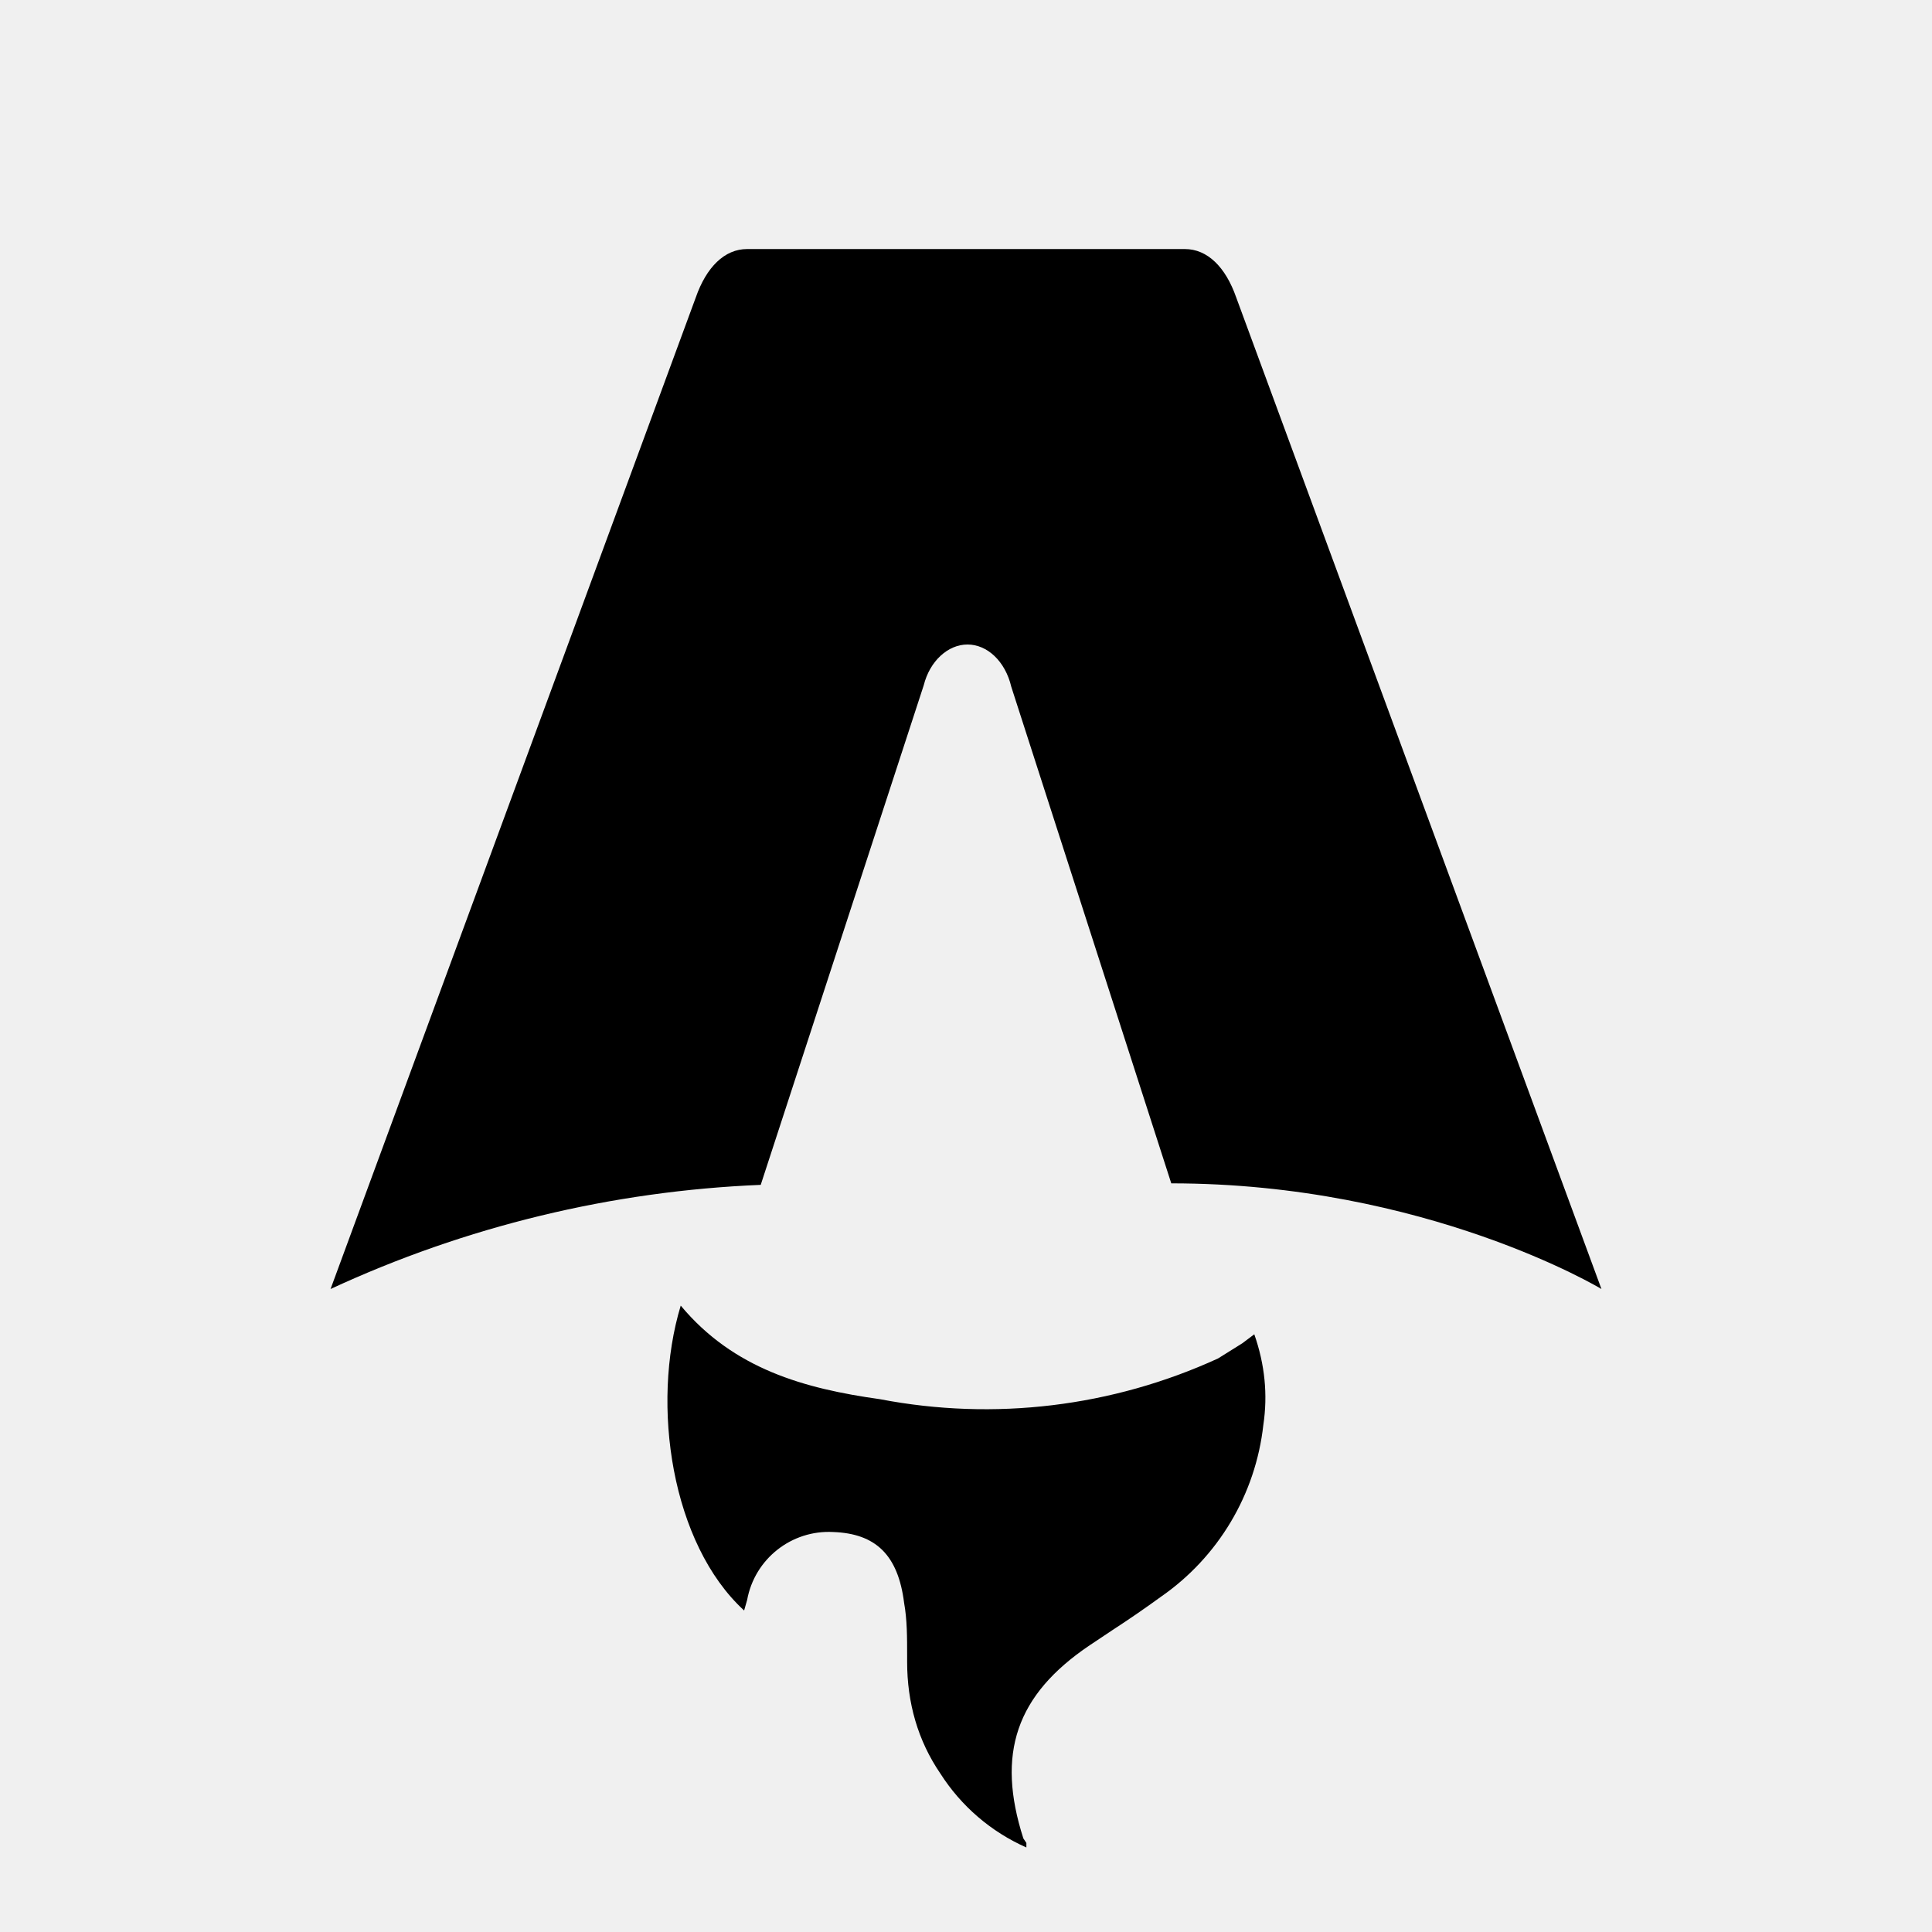
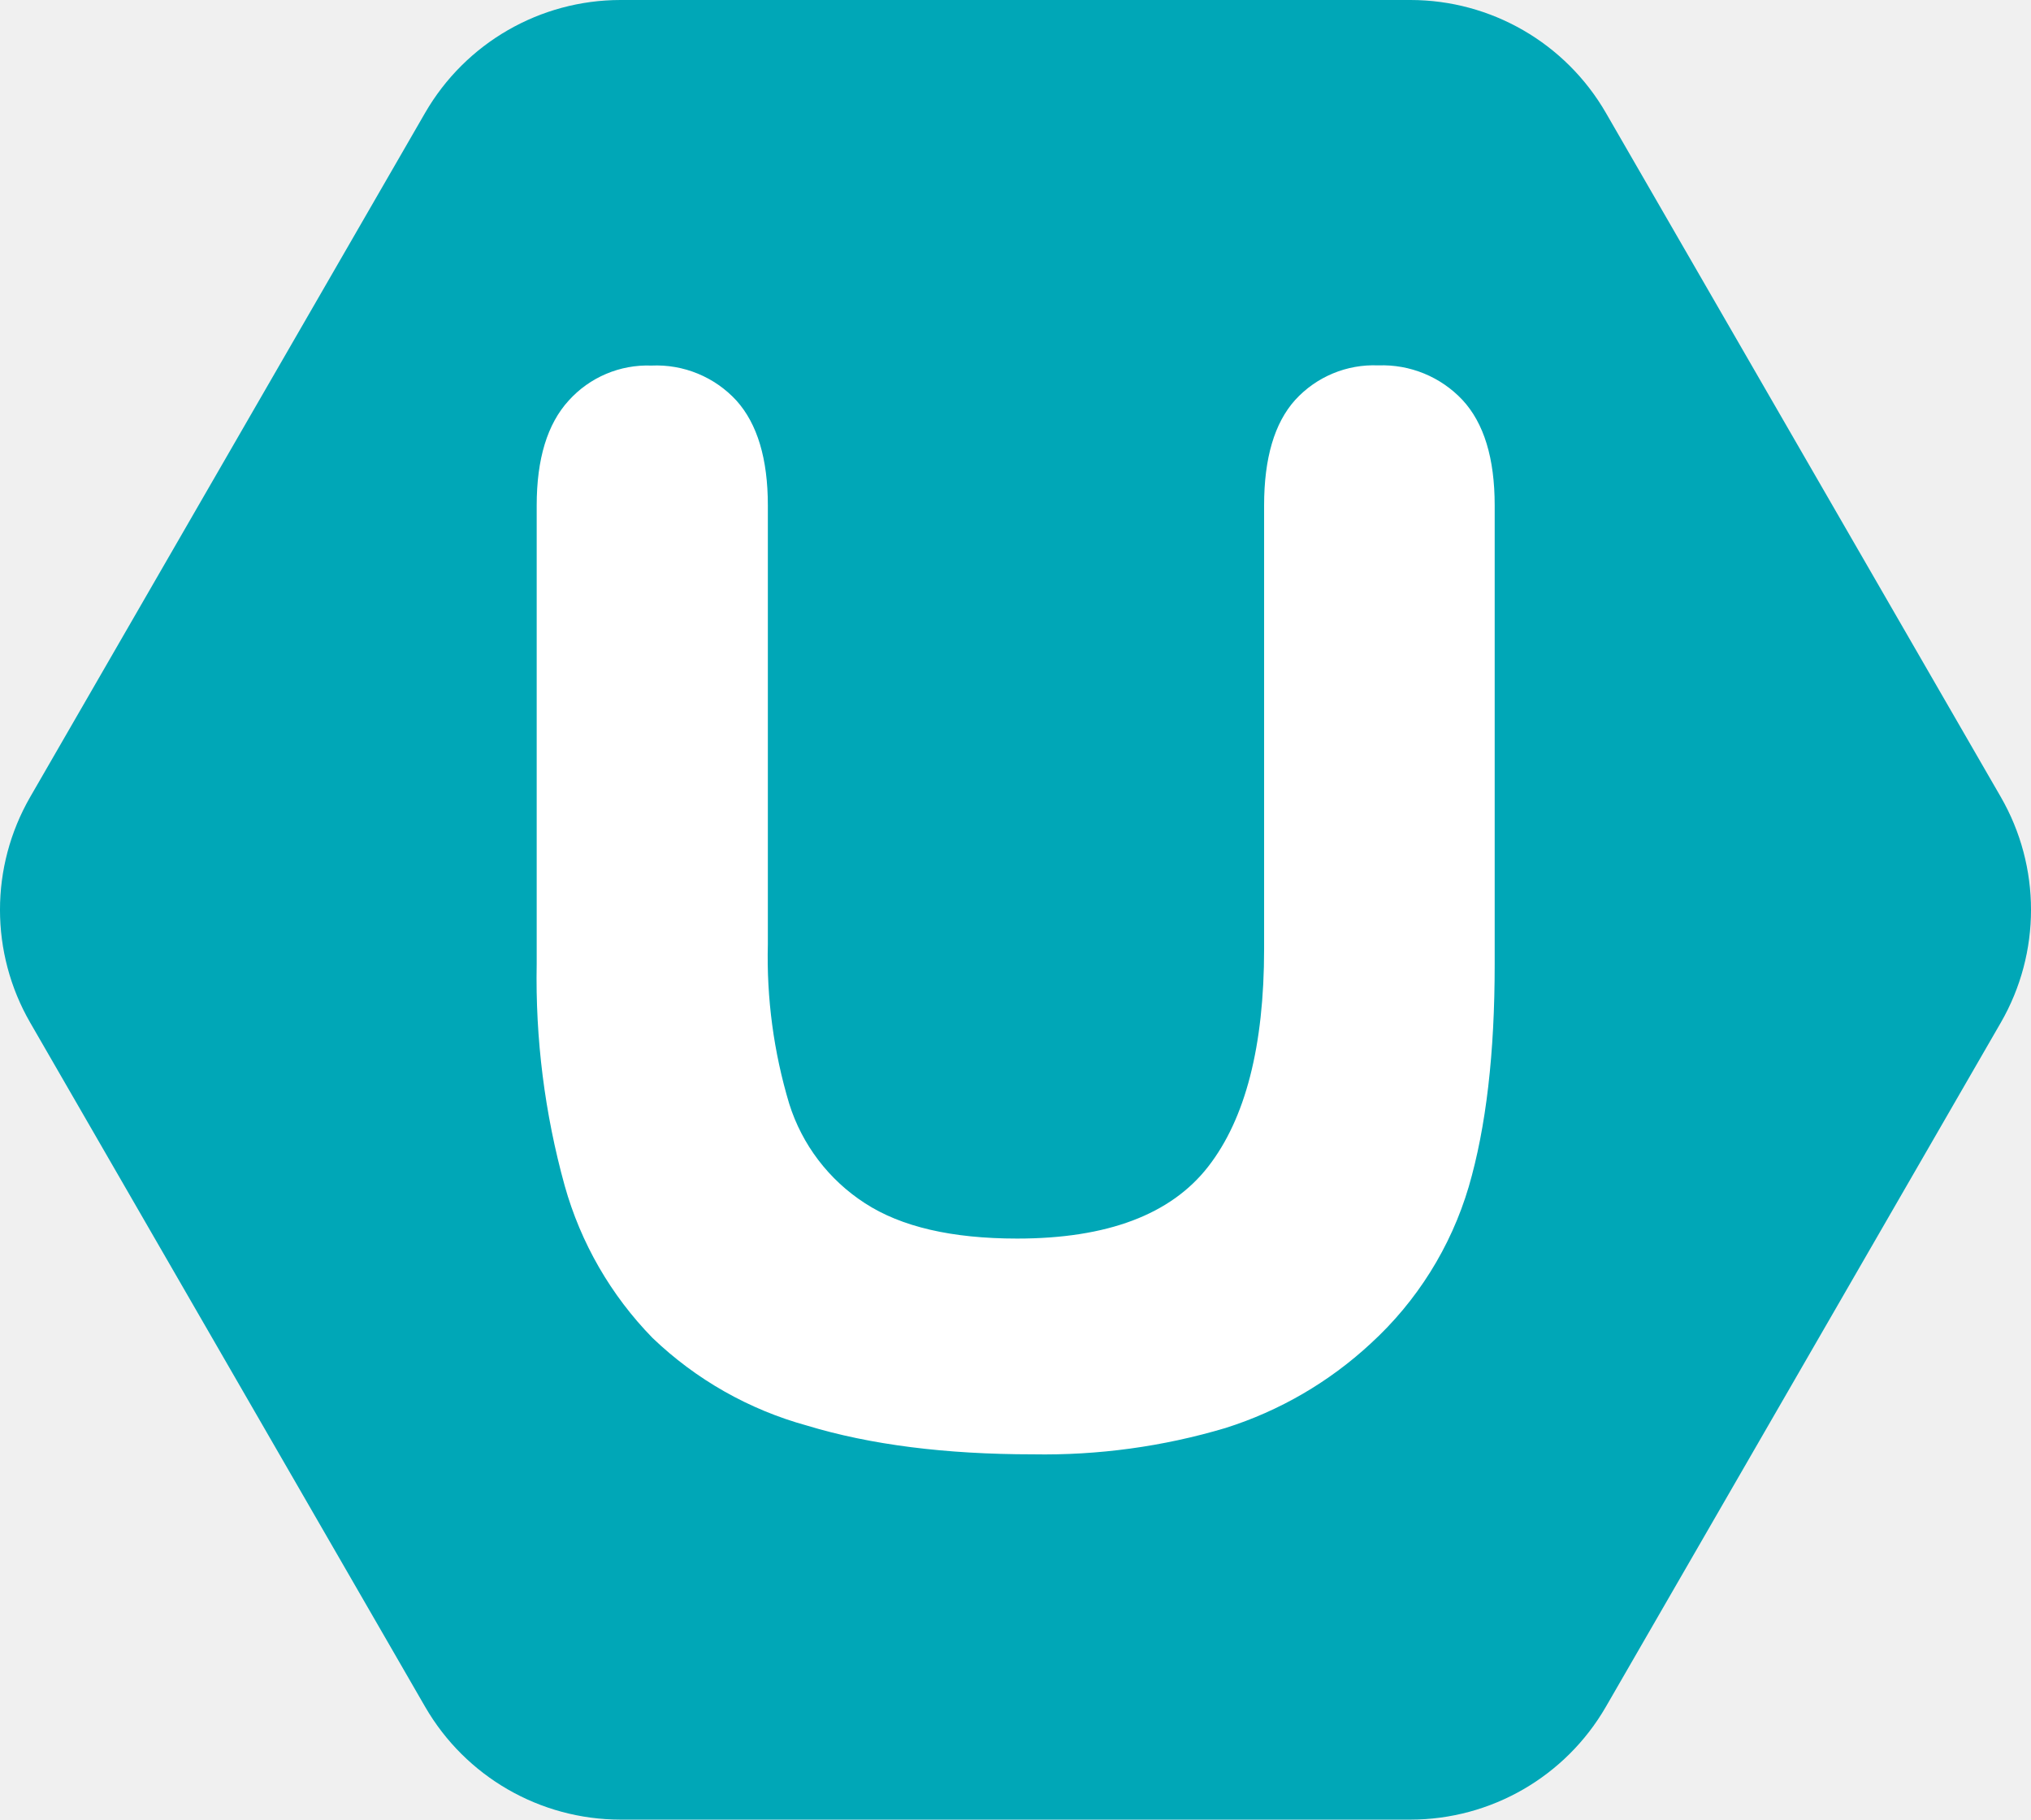
- <svg xmlns="http://www.w3.org/2000/svg" fill="none" viewBox="0 0 128 128">
-   <path d="M50.4 78.5a75.1 75.1 0 0 0-28.5 6.9l24.2-65.7c.7-2 1.9-3.2 3.4-3.2h29c1.5 0 2.7 1.2 3.4 3.2l24.2 65.7s-11.6-7-28.5-7L67 45.5c-.4-1.7-1.6-2.8-2.9-2.8-1.3 0-2.5 1.1-2.9 2.7L50.4 78.5Zm-1.1 28.2Zm-4.2-20.2c-2 6.6-.6 15.8 4.2 20.2a17.5 17.5 0 0 1 .2-.7 5.5 5.5 0 0 1 5.7-4.5c2.8.1 4.3 1.5 4.7 4.7.2 1.1.2 2.3.2 3.5v.4c0 2.7.7 5.2 2.2 7.4a13 13 0 0 0 5.7 4.9v-.3l-.2-.3c-1.8-5.6-.5-9.5 4.4-12.8l1.5-1a73 73 0 0 0 3.2-2.2 16 16 0 0 0 6.8-11.4c.3-2 .1-4-.6-6l-.8.6-1.6 1a37 37 0 0 1-22.4 2.7c-5-.7-9.7-2-13.2-6.2Z" />
-   <style>
-         path { fill: #000; }
-         @media (prefers-color-scheme: dark) {
-             path { fill: #FFF; }
-         }
-     </style>
+ <svg xmlns="http://www.w3.org/2000/svg" viewBox="0 0 211.92 189.84">
+   <defs>
+     <style>.cls-1{fill:#fff;}.cls-2{fill:#00a7b7;}</style>
+   </defs>
+   <g id="Capa_2" data-name="Capa 2">
+     <g id="Capa_1-2" data-name="Capa 1">
+       <path class="cls-1" d="M74.46,27,44.89,39.84l-5.57,71.57s12.85,36,14.14,37.71,22.29,16.29,22.29,16.29,33,3.43,36.85,3.43,27-4.72,28.72-6,17.57-15,18.85-16.72,9-18.43,9-27,1.29-21,0-27a102.07,102.07,0,0,1-2.57-20.57c-.43-10.29,0-19.29-1.71-24.43s-6.86-15.43-9-17.57a18.89,18.89,0,0,0-8.57-4.71c-2.57-.43-42.43,2.57-45.43,3.85S74.46,27,74.46,27Z" />
+       <path class="cls-2" d="M167.56,11.77l41.21,71.38a23.56,23.56,0,0,1,0,23.54l-41.21,71.38a23.56,23.56,0,0,1-20.39,11.77H64.75a23.56,23.56,0,0,1-20.39-11.77L3.15,106.69a23.56,23.56,0,0,1,0-23.54L44.36,11.77A23.56,23.56,0,0,1,64.75,0h82.42A23.56,23.56,0,0,1,167.56,11.77ZM58.92,123.7a37,37,0,0,0,9.16,15.88,37.72,37.72,0,0,0,16.12,9.15q9.89,3,23.58,3a66.22,66.22,0,0,0,20.1-2.75A40,40,0,0,0,143,140.19a36,36,0,0,0,10.25-16.37q2.72-9.31,2.71-23.26V52.73q0-7.38-3.36-11a11.47,11.47,0,0,0-8.79-3.61,11.1,11.1,0,0,0-8.67,3.61q-3.24,3.6-3.24,11V99q0,15.22-5.84,22.72t-19.93,7.5q-10.22,0-15.88-3.69a19.19,19.19,0,0,1-7.9-10.37,53.19,53.19,0,0,1-2.23-16.65V52.73q0-7.29-3.28-10.94a11.34,11.34,0,0,0-8.87-3.65,11.06,11.06,0,0,0-8.63,3.65Q56,45.44,56,52.73v47.83A81,81,0,0,0,58.92,123.7Z" />
+     </g>
+   </g>
</svg>
